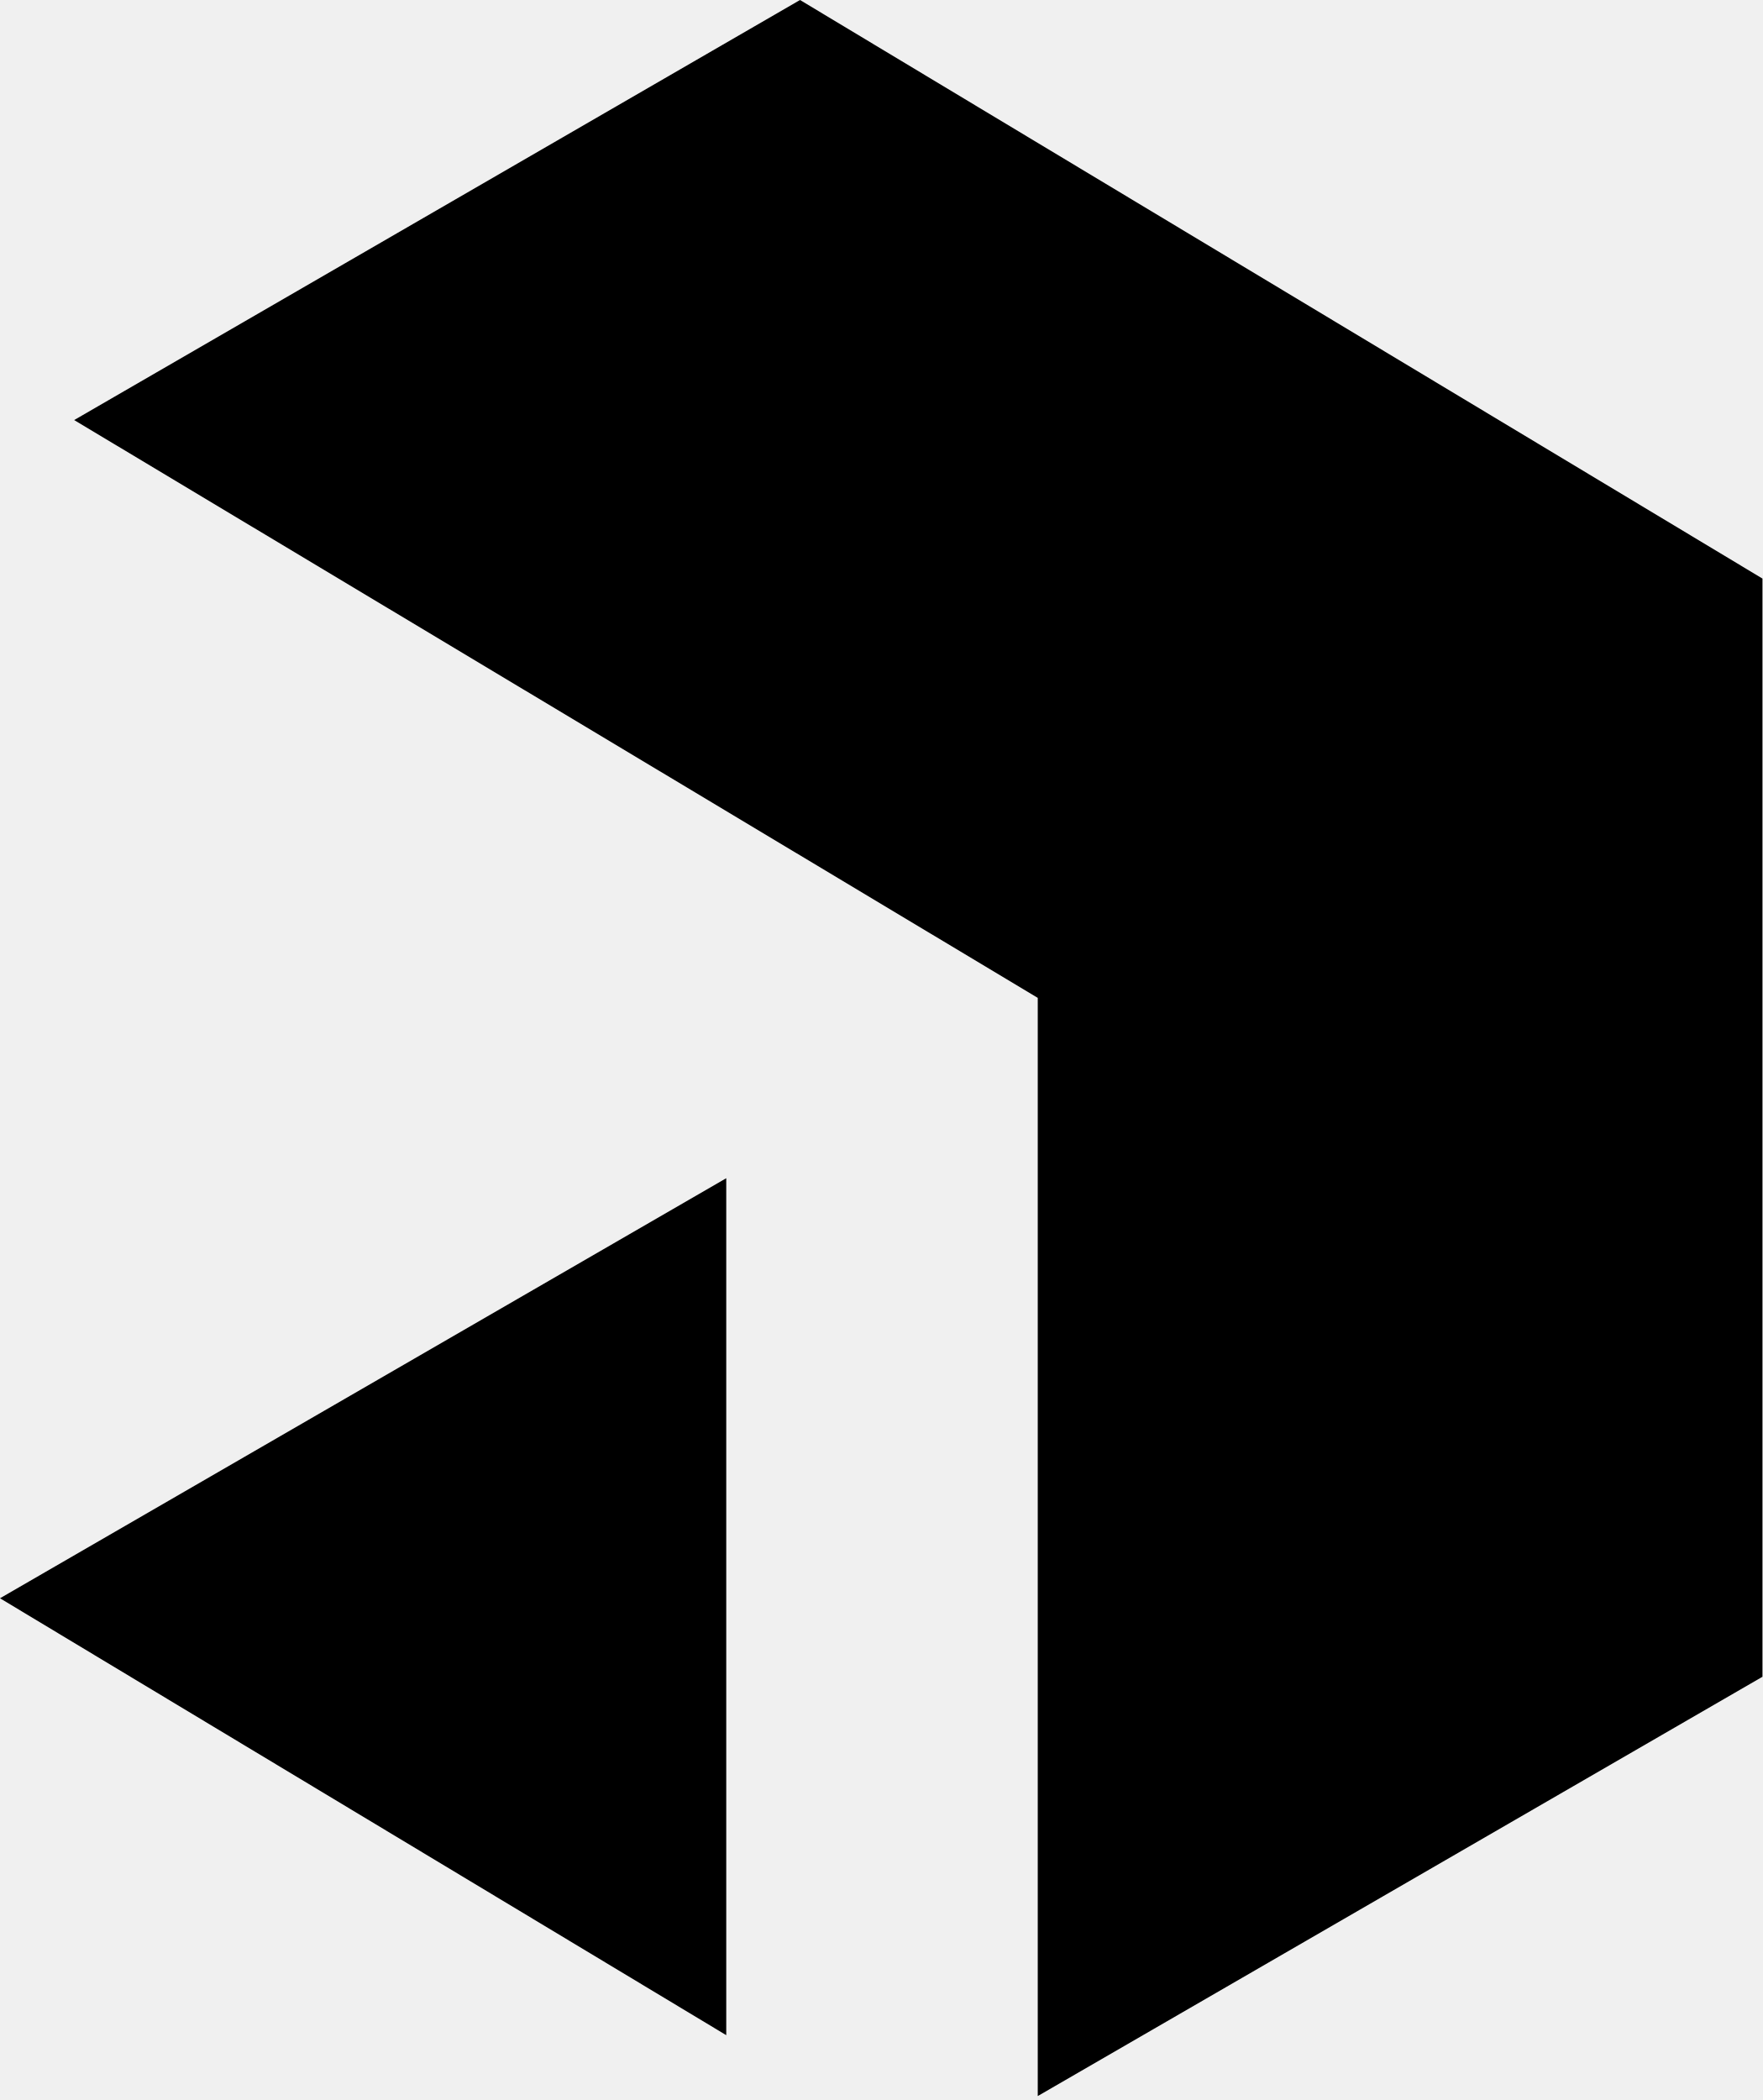
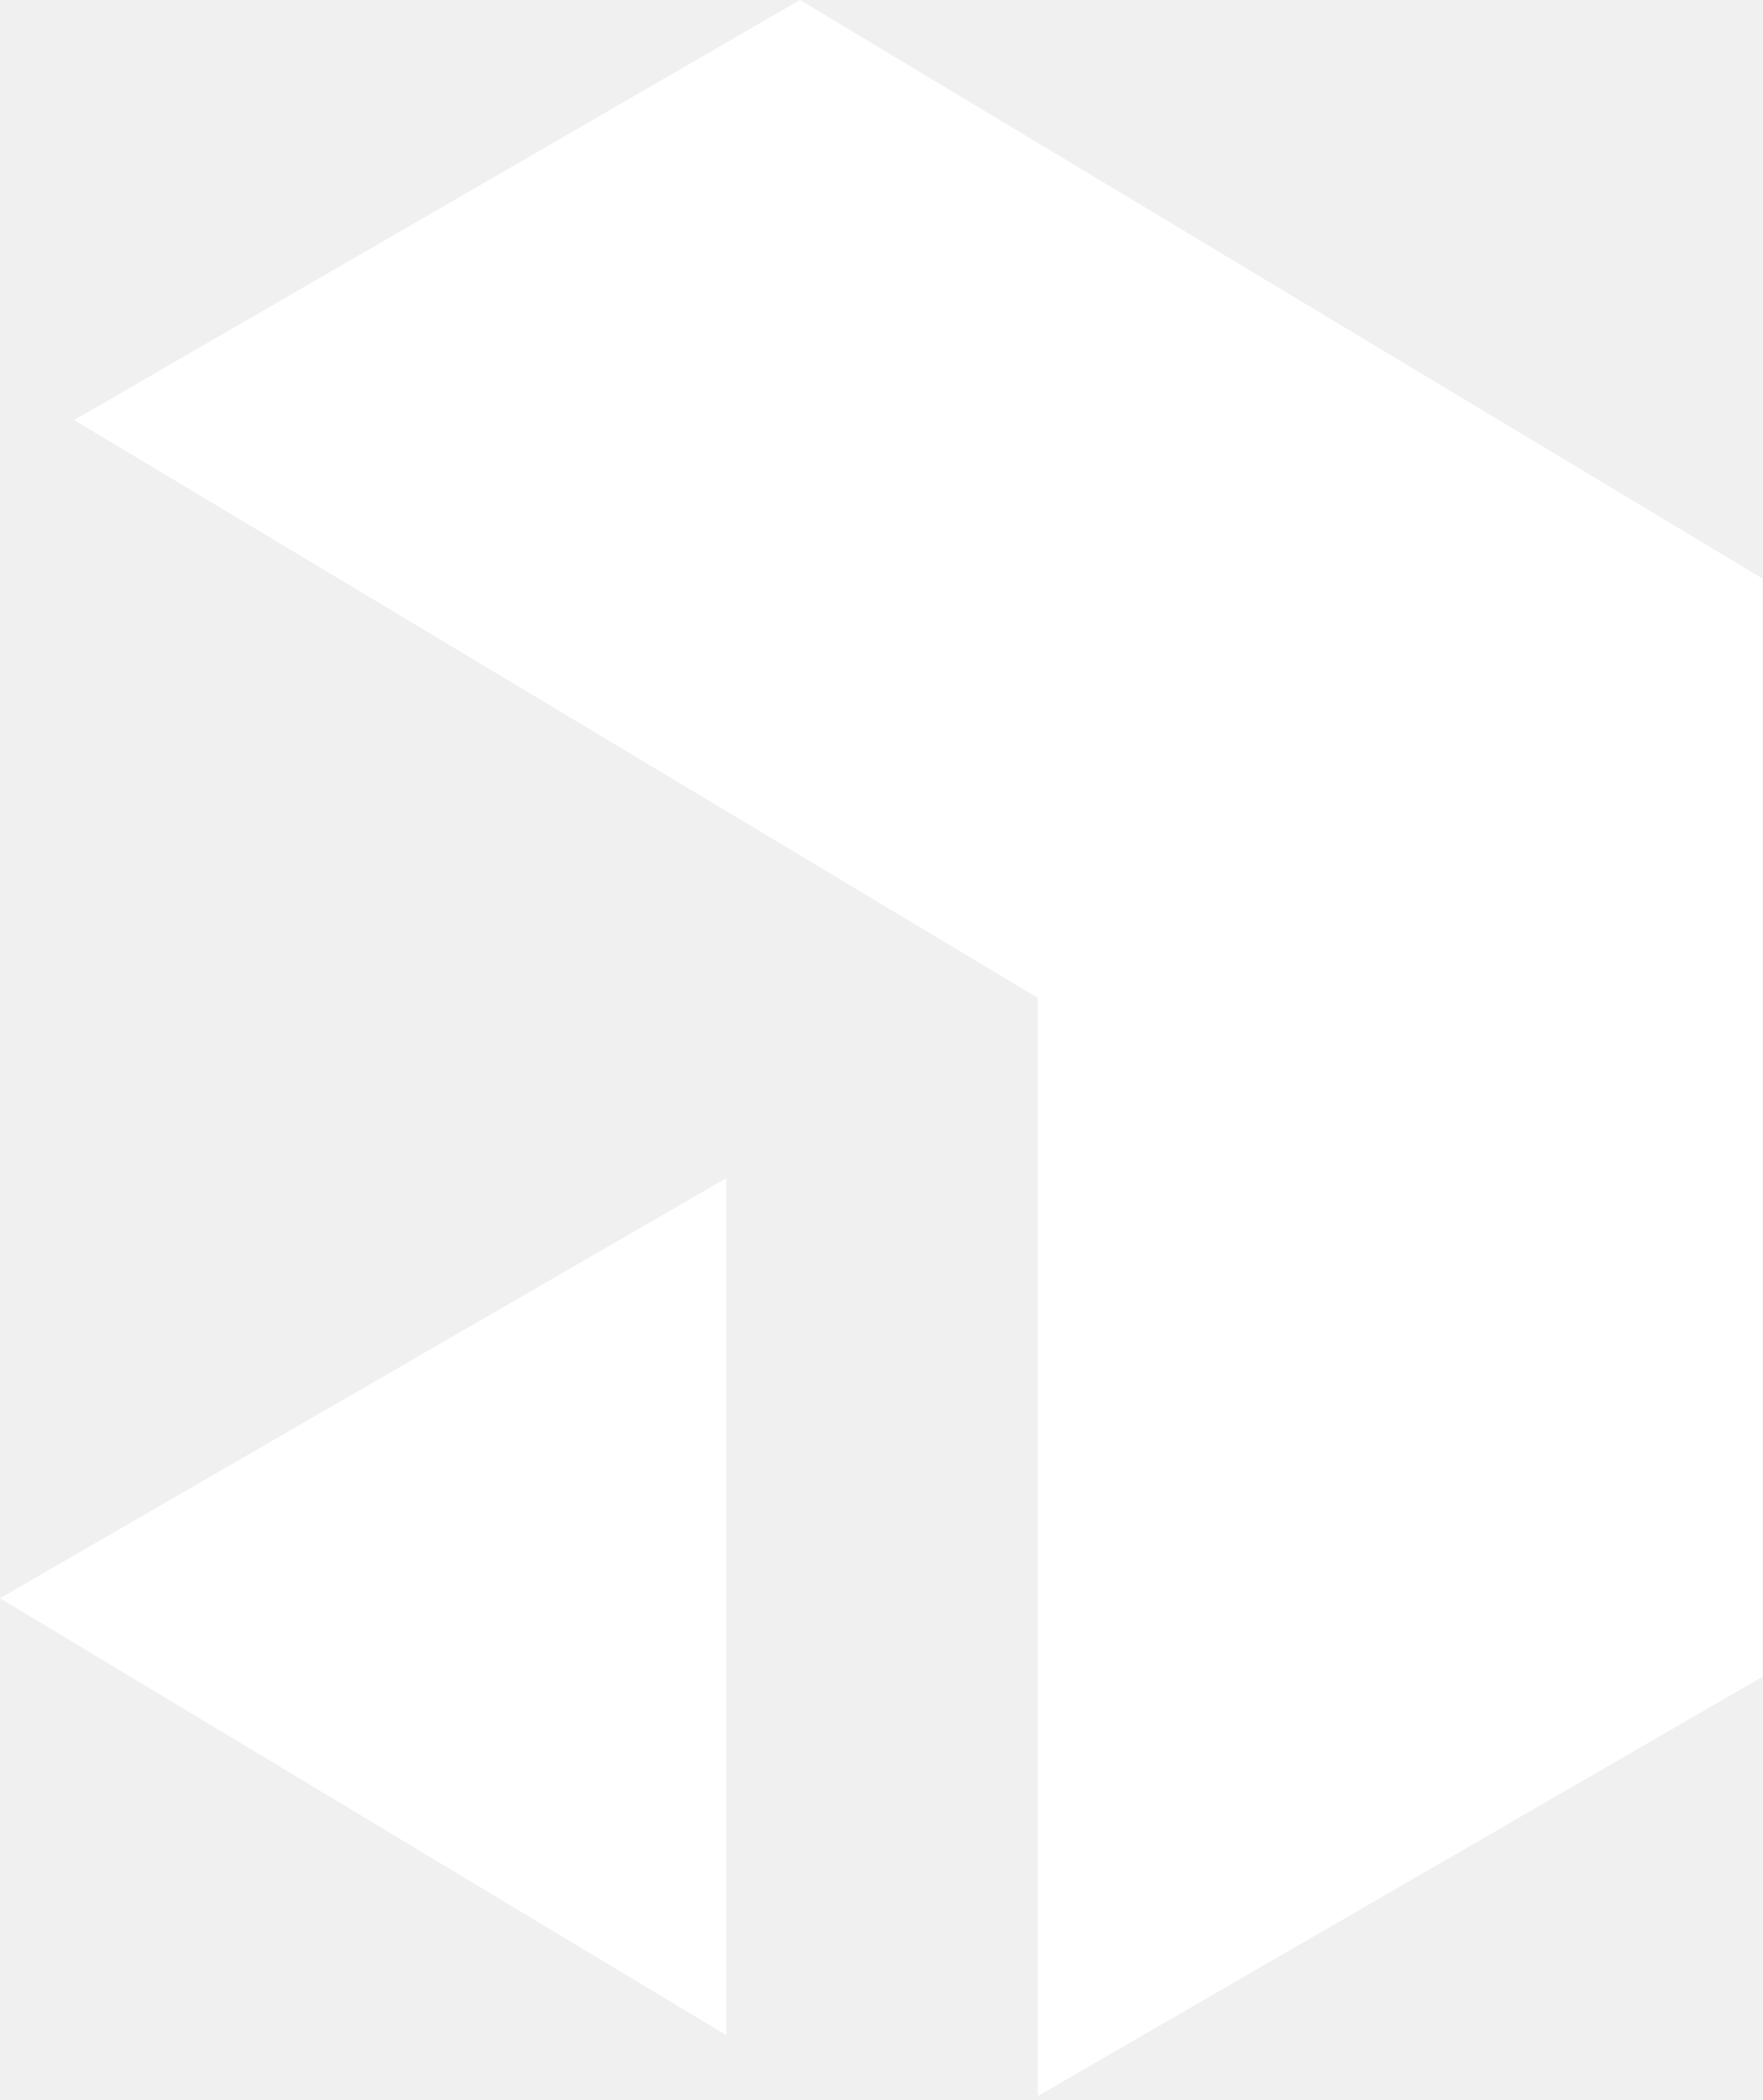
<svg xmlns="http://www.w3.org/2000/svg" width="256px" height="305px" viewBox="0 0 256 305" version="1.1" preserveAspectRatio="xMidYMid">
  <g>
-     <path d="M116.204,0 L256,84.031 L256,243.53 L150.735,304.427 L150.735,144.928 L10.772,61.008 L116.204,0 Z M105.489,171.121 L105.489,295.584 L0,232.129 L105.489,171.121 Z" fill="#000000" />
+     <path d="M116.204,0 L256,84.031 L256,243.53 L150.735,304.427 L150.735,144.928 L10.772,61.008 L116.204,0 Z M105.489,171.121 L105.489,295.584 L0,232.129 L105.489,171.121 Z" fill="#fff" />
  </g>
</svg>
